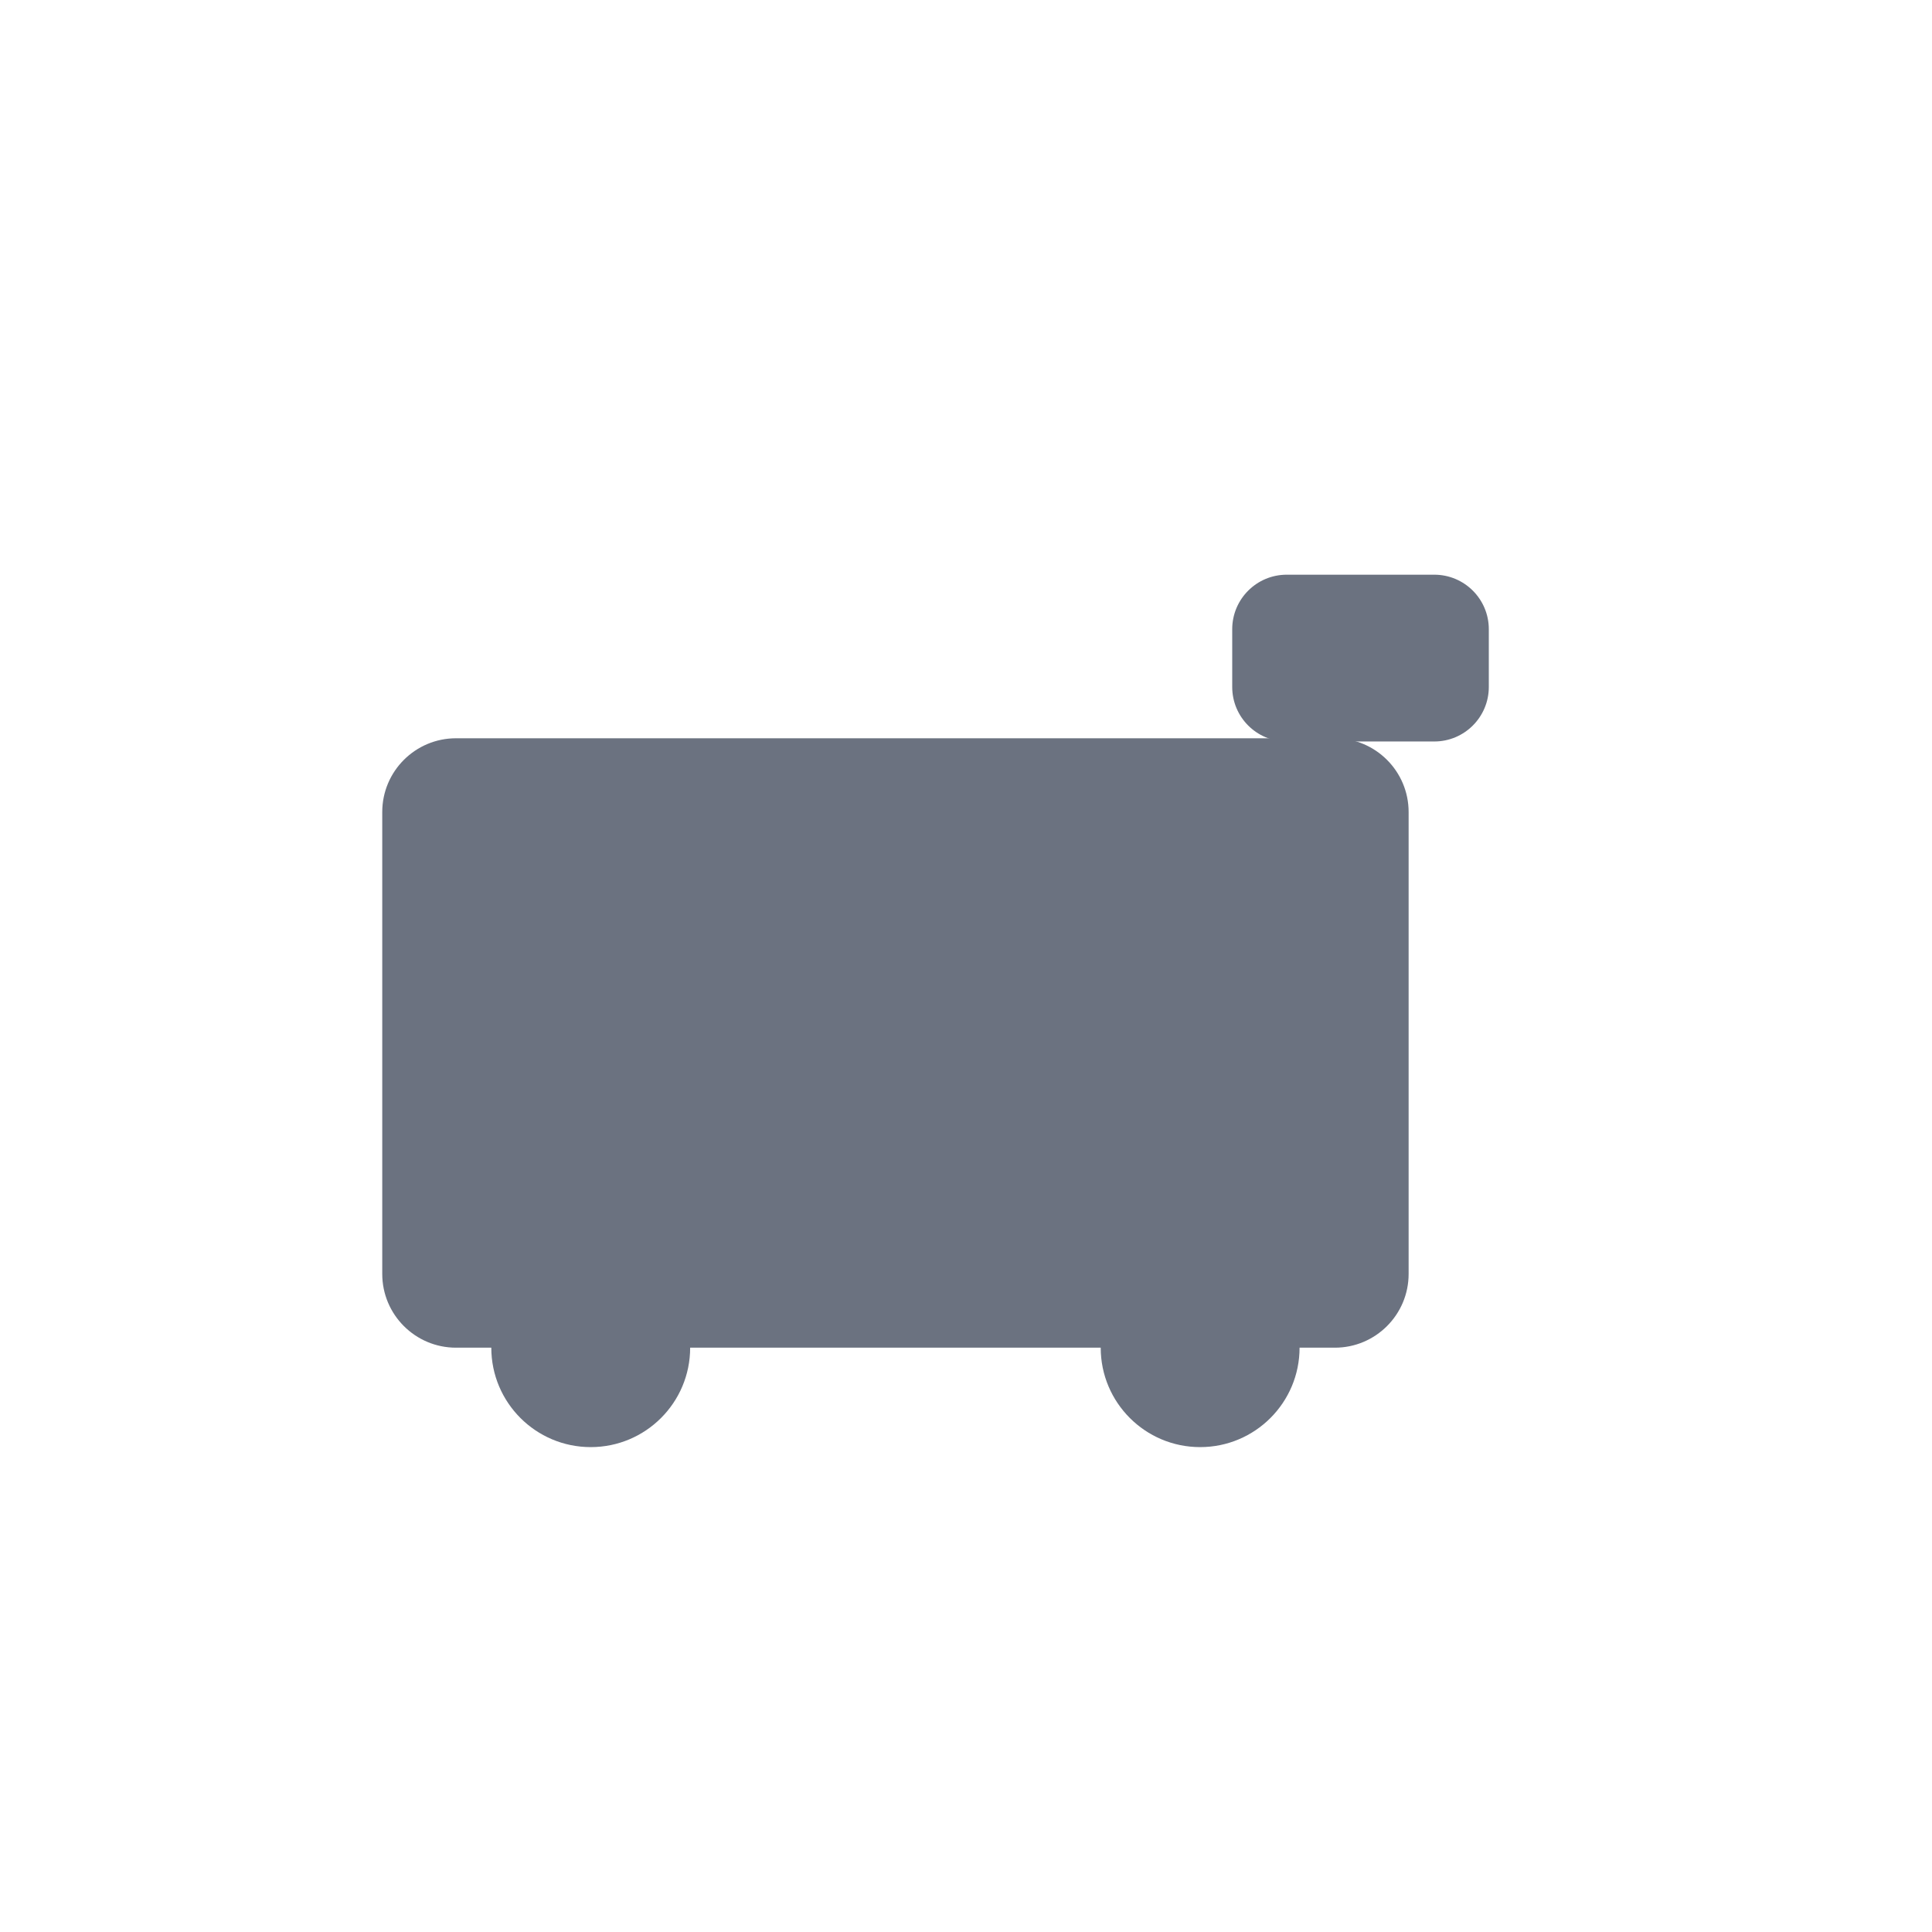
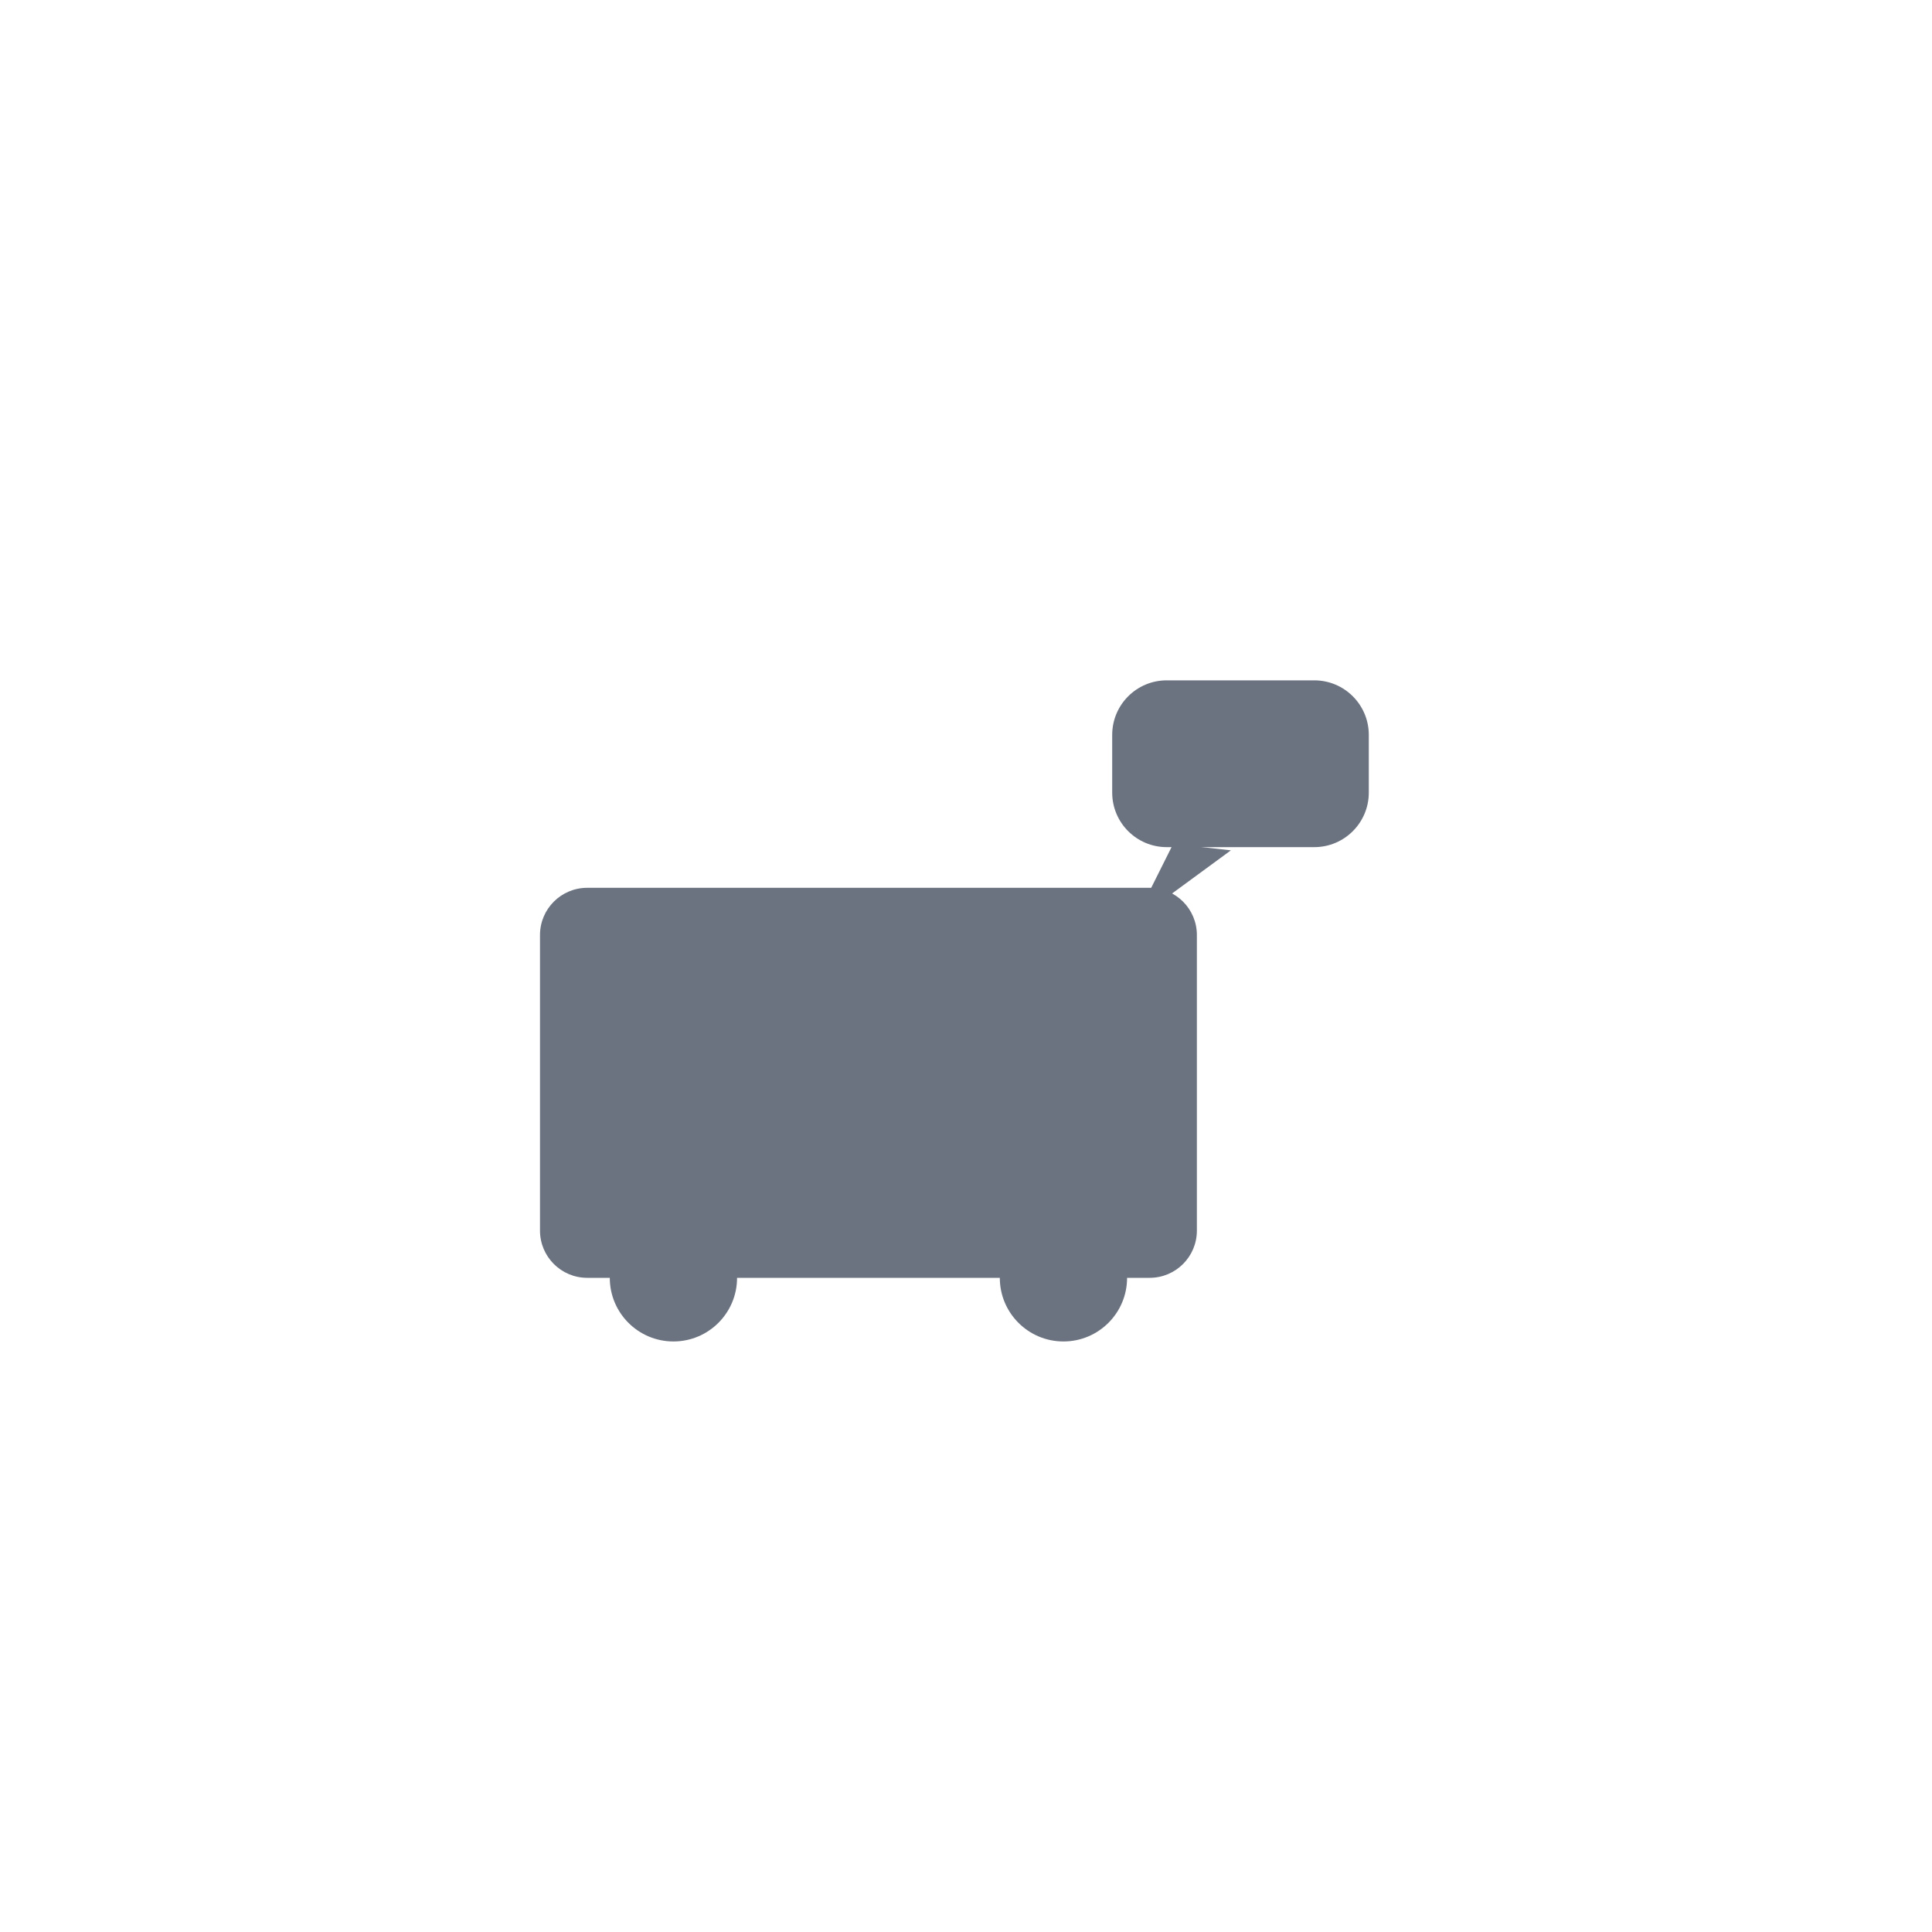
<svg xmlns="http://www.w3.org/2000/svg" width="1024" height="1024" viewBox="0 0 1024 1024">
-   <g transform="translate(512,512) scale(0.85) translate(-554,-442)" fill="#6b7280">
-     <rect x="190" y="300" width="640" height="380" rx="46" />
-     <circle cx="320" cy="680" r="62" />
-     <circle cx="700" cy="680" r="62" />
-     <rect x="720" y="198" width="160" height="104" rx="34" />
-     <polygon points="758,300 734,348 794,304" />
+   <g transform="translate(522,512) scale(0.68) translate(-600.75,-405.15)" fill="#6b7280">
+     <g transform="translate(510,521) scale(0.8) translate(-510,-521)">
+       <rect x="190" y="300" width="640" height="380" rx="46" />
+       <circle cx="320" cy="680" r="62" />
+       <circle cx="700" cy="680" r="62" />
+     </g>
+     <g transform="translate(800,260) scale(1.25) translate(-800,-260)">
+       <rect x="720" y="198" width="160" height="104" rx="34" />
+       <polygon points="758,300 734,348 794,304" />
+     </g>
  </g>
</svg>
